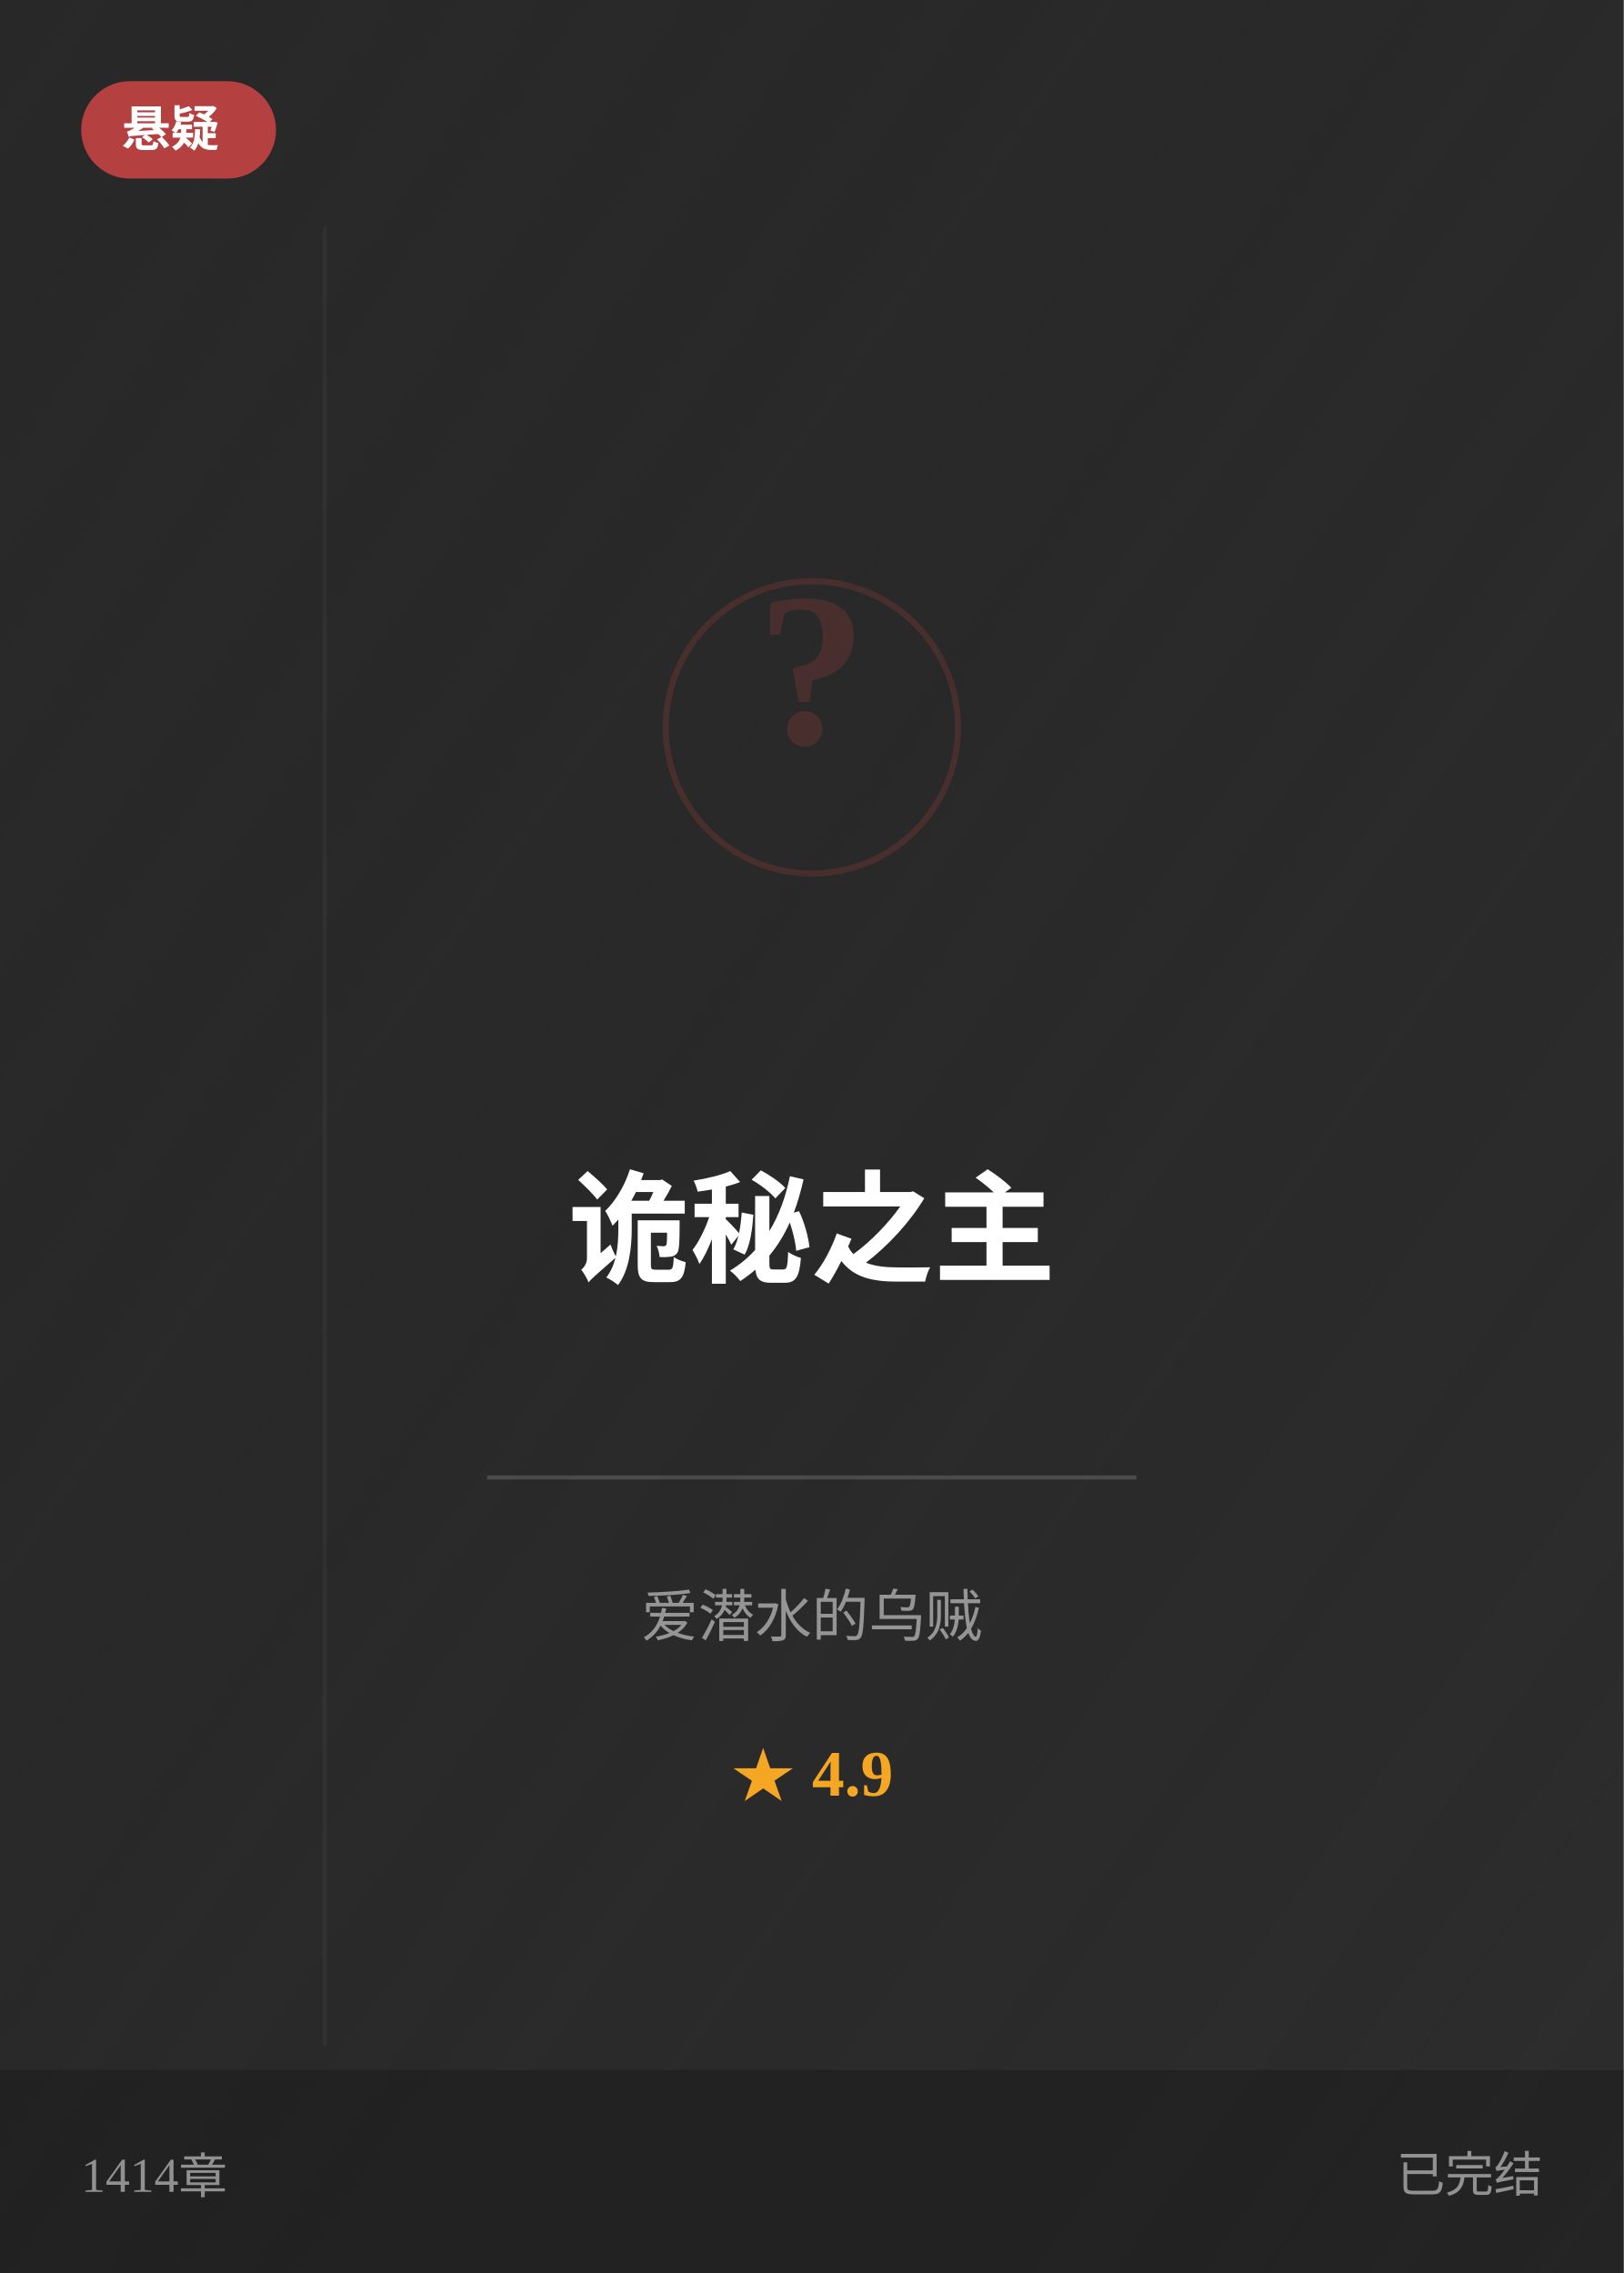
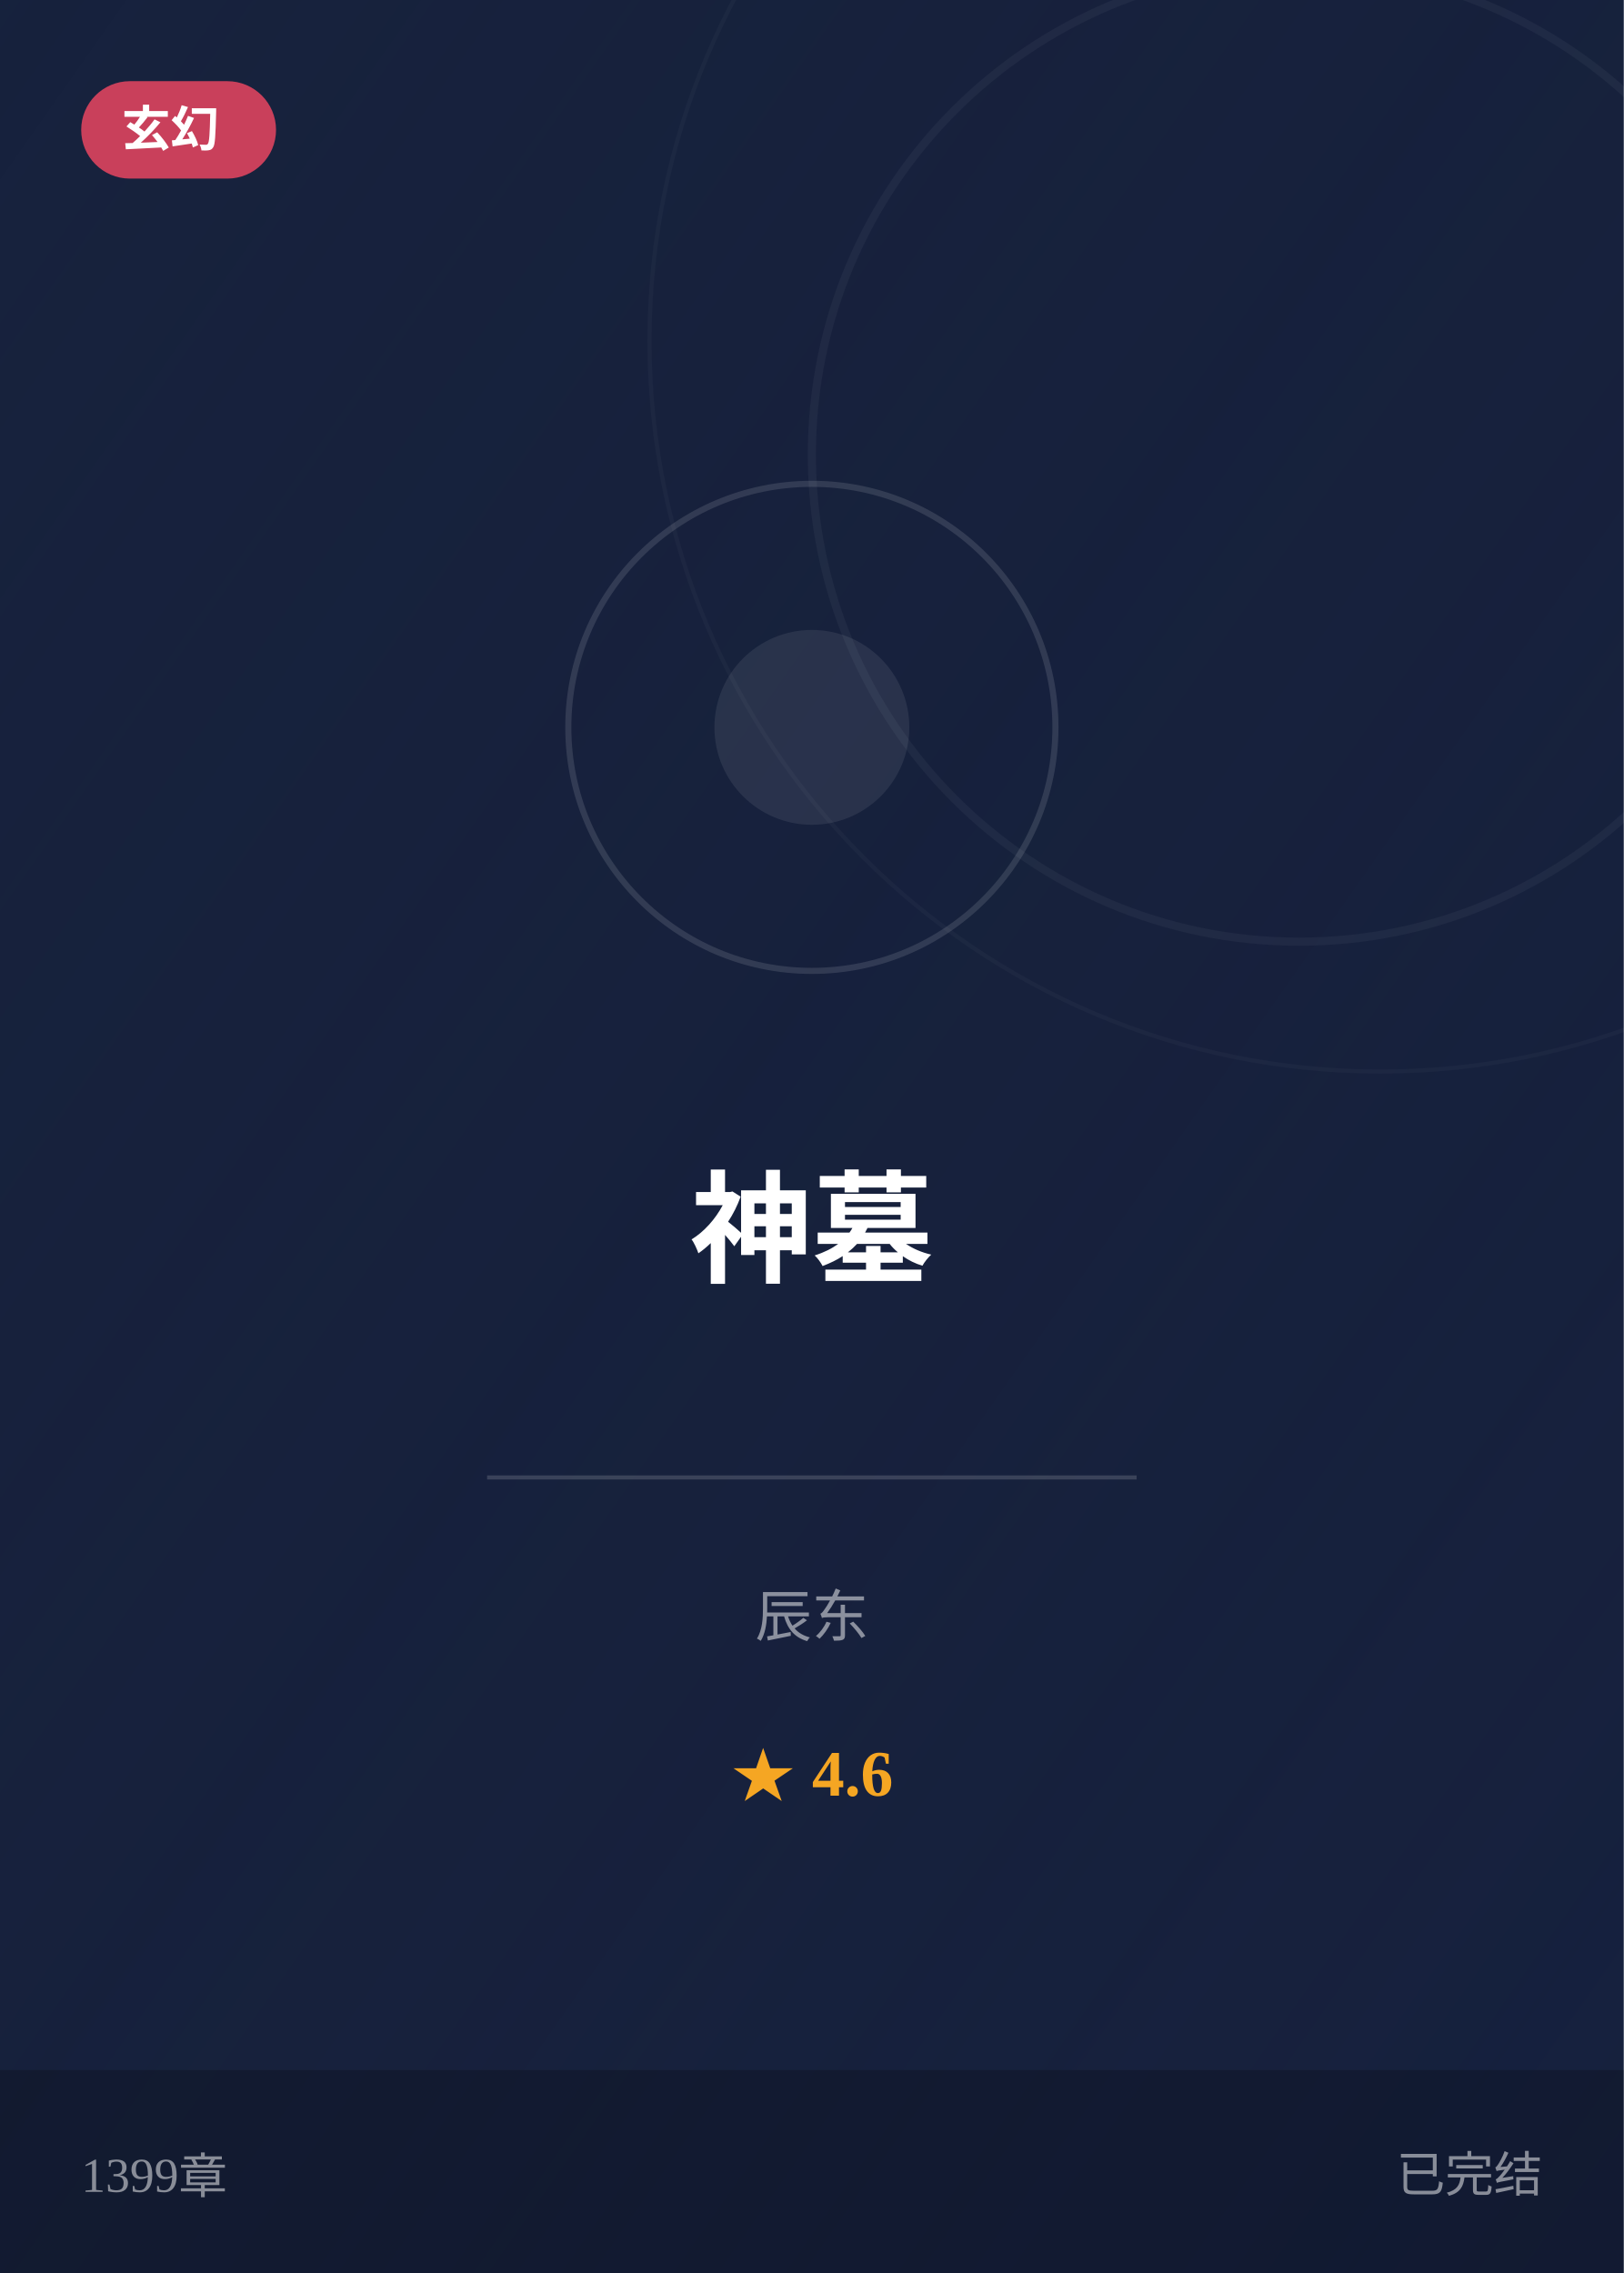
<svg xmlns="http://www.w3.org/2000/svg" width="400" height="560" viewBox="0 0 400 560">
  <defs>
    <linearGradient id="bg" x1="0%" y1="0%" x2="100%" y2="100%">
-       <stop offset="0%" style="stop-color:#1a1a1a" />
-       <stop offset="100%" style="stop-color:#2d2d2d" />
+       <stop offset="0%" style="stop-color:#1a1a2e" />
+       <stop offset="100%" style="stop-color:#16213e" />
    </linearGradient>
    <linearGradient id="glow" x1="0%" y1="0%" x2="100%" y2="100%">
-       <stop offset="0%" style="stop-color:#4a4a4a;stop-opacity:0.3" />
-       <stop offset="100%" style="stop-color:#4a4a4a;stop-opacity:0" />
+       <stop offset="0%" style="stop-color:#0f3460;stop-opacity:0.3" />
+       <stop offset="100%" style="stop-color:#0f3460;stop-opacity:0" />
    </linearGradient>
  </defs>
  <rect width="400" height="560" fill="url(#bg)" />
  <rect width="400" height="560" fill="url(#glow)" />
-   <line x1="80" y1="56" x2="80" y2="504" stroke="rgba(255,255,255,0.04)" stroke-width="1" />
+   <circle cx="320" cy="112" r="120" fill="none" stroke="rgba(255,255,255,0.04)" stroke-width="2" />
+   <circle cx="340" cy="84" r="180" fill="none" stroke="rgba(255,255,255,0.03)" stroke-width="1" />
  <rect x="0" y="510" width="400" height="50" fill="rgba(0,0,0,0.2)" />
-   <text x="20" y="540" fill="rgba(255,255,255,0.5)" font-size="12">1414章</text>
+   <text x="20" y="540" fill="rgba(255,255,255,0.5)" font-size="12">1399章</text>
  <text x="380" y="540" text-anchor="end" fill="rgba(255,255,255,0.5)" font-size="12">已完结</text>
-   <rect x="20" y="20" rx="12" ry="12" width="48" height="24" fill="#cc4444" opacity="0.85" />
-   <text x="30" y="36" fill="#fff" font-size="12" font-weight="600">悬疑</text>
-   <circle cx="200" cy="179.2" r="36" fill="none" stroke="rgba(204,68,68,0.2)" stroke-width="1.5" />
-   <text x="200" y="183.2" text-anchor="middle" fill="rgba(204,68,68,0.2)" font-size="54" font-weight="bold">?</text>
-   <text x="200" y="313.6" text-anchor="middle" fill="#fff" font-size="30" font-weight="700">诡秘之主</text>
+   <rect x="20" y="20" rx="12" ry="12" width="48" height="24" fill="#e94560" opacity="0.85" />
+   <text x="30" y="36" fill="#fff" font-size="12" font-weight="600">玄幻</text>
+   <circle cx="200" cy="179.2" r="60" fill="none" stroke="rgba(255,255,255,0.12)" stroke-width="1.5" />
+   <circle cx="200" cy="179.2" r="24" fill="rgba(255,255,255,0.08)" />
+   <text x="200" y="313.6" text-anchor="middle" fill="#fff" font-size="30" font-weight="700">神墓</text>
  <line x1="120" y1="364" x2="280" y2="364" stroke="rgba(255,255,255,0.15)" stroke-width="1" />
-   <text x="200" y="403.2" text-anchor="middle" fill="rgba(255,255,255,0.5)" font-size="14">爱潜水的乌贼</text>
-   <text x="200" y="442.4" text-anchor="middle" fill="#f5a623" font-size="16" font-weight="600">★ 4.9</text>
+   <text x="200" y="403.2" text-anchor="middle" fill="rgba(255,255,255,0.5)" font-size="14">辰东</text>
+   <text x="200" y="442.4" text-anchor="middle" fill="#f5a623" font-size="16" font-weight="600">★ 4.6</text>
</svg>
